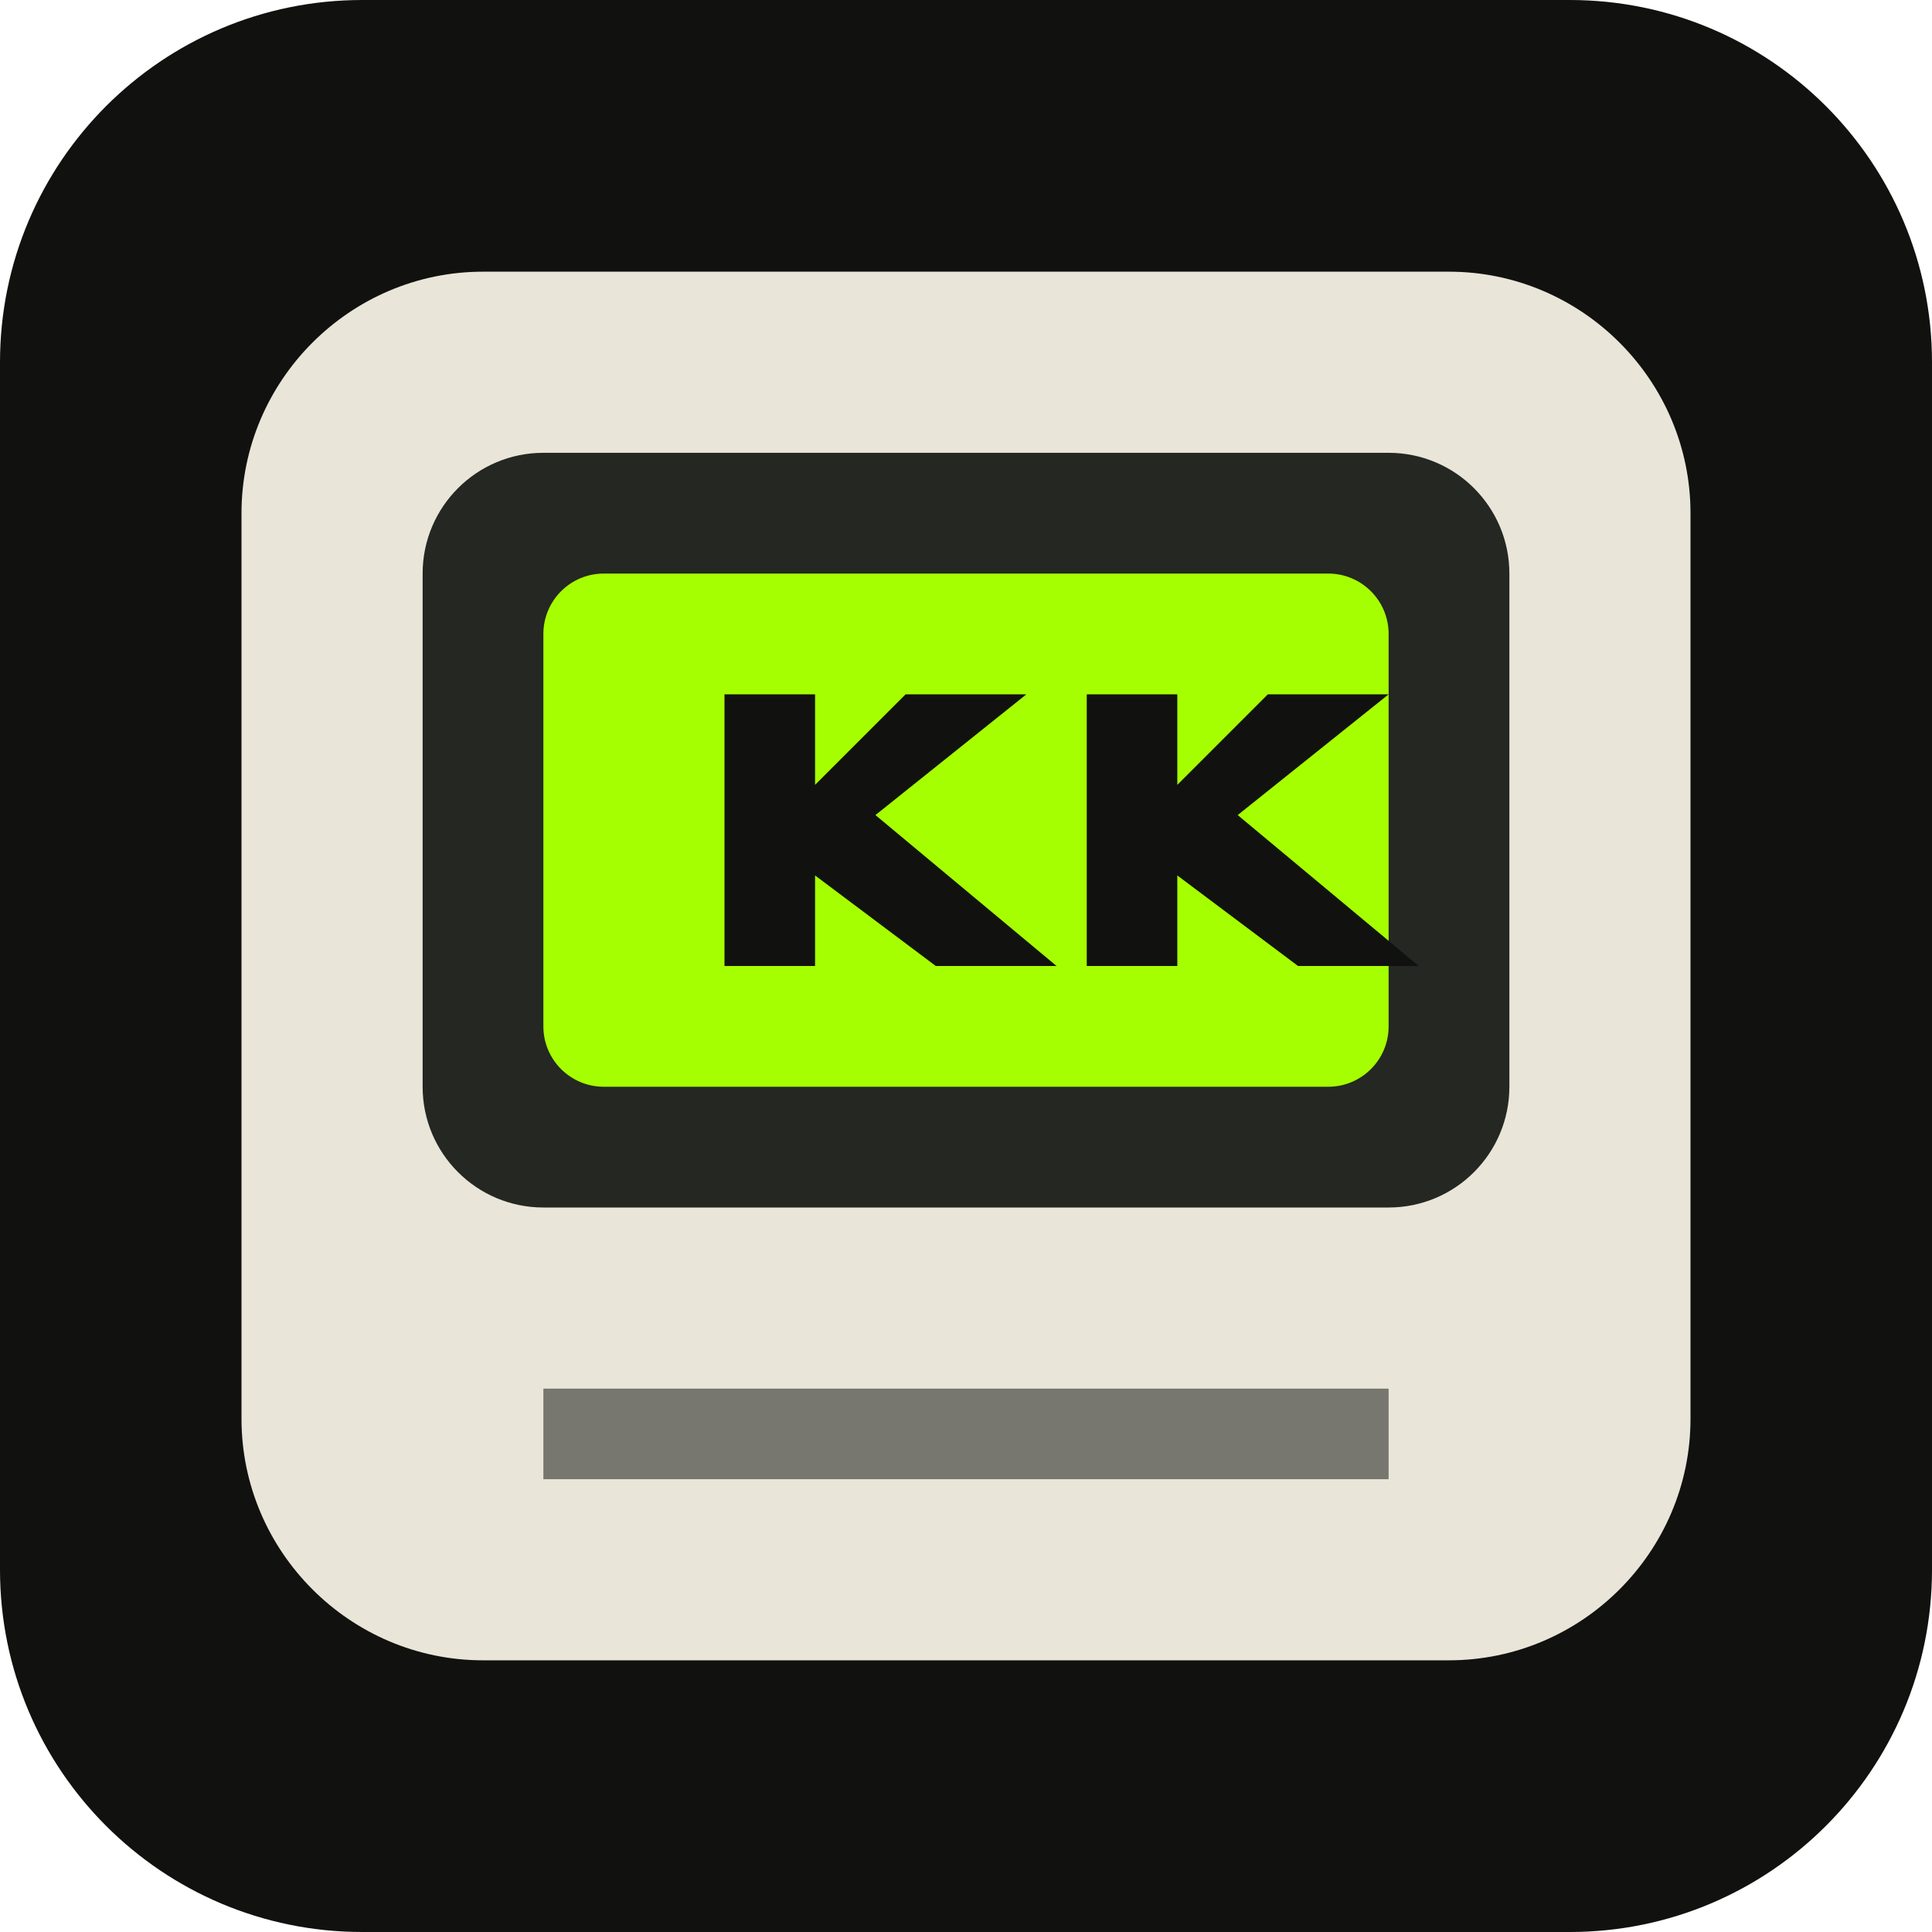
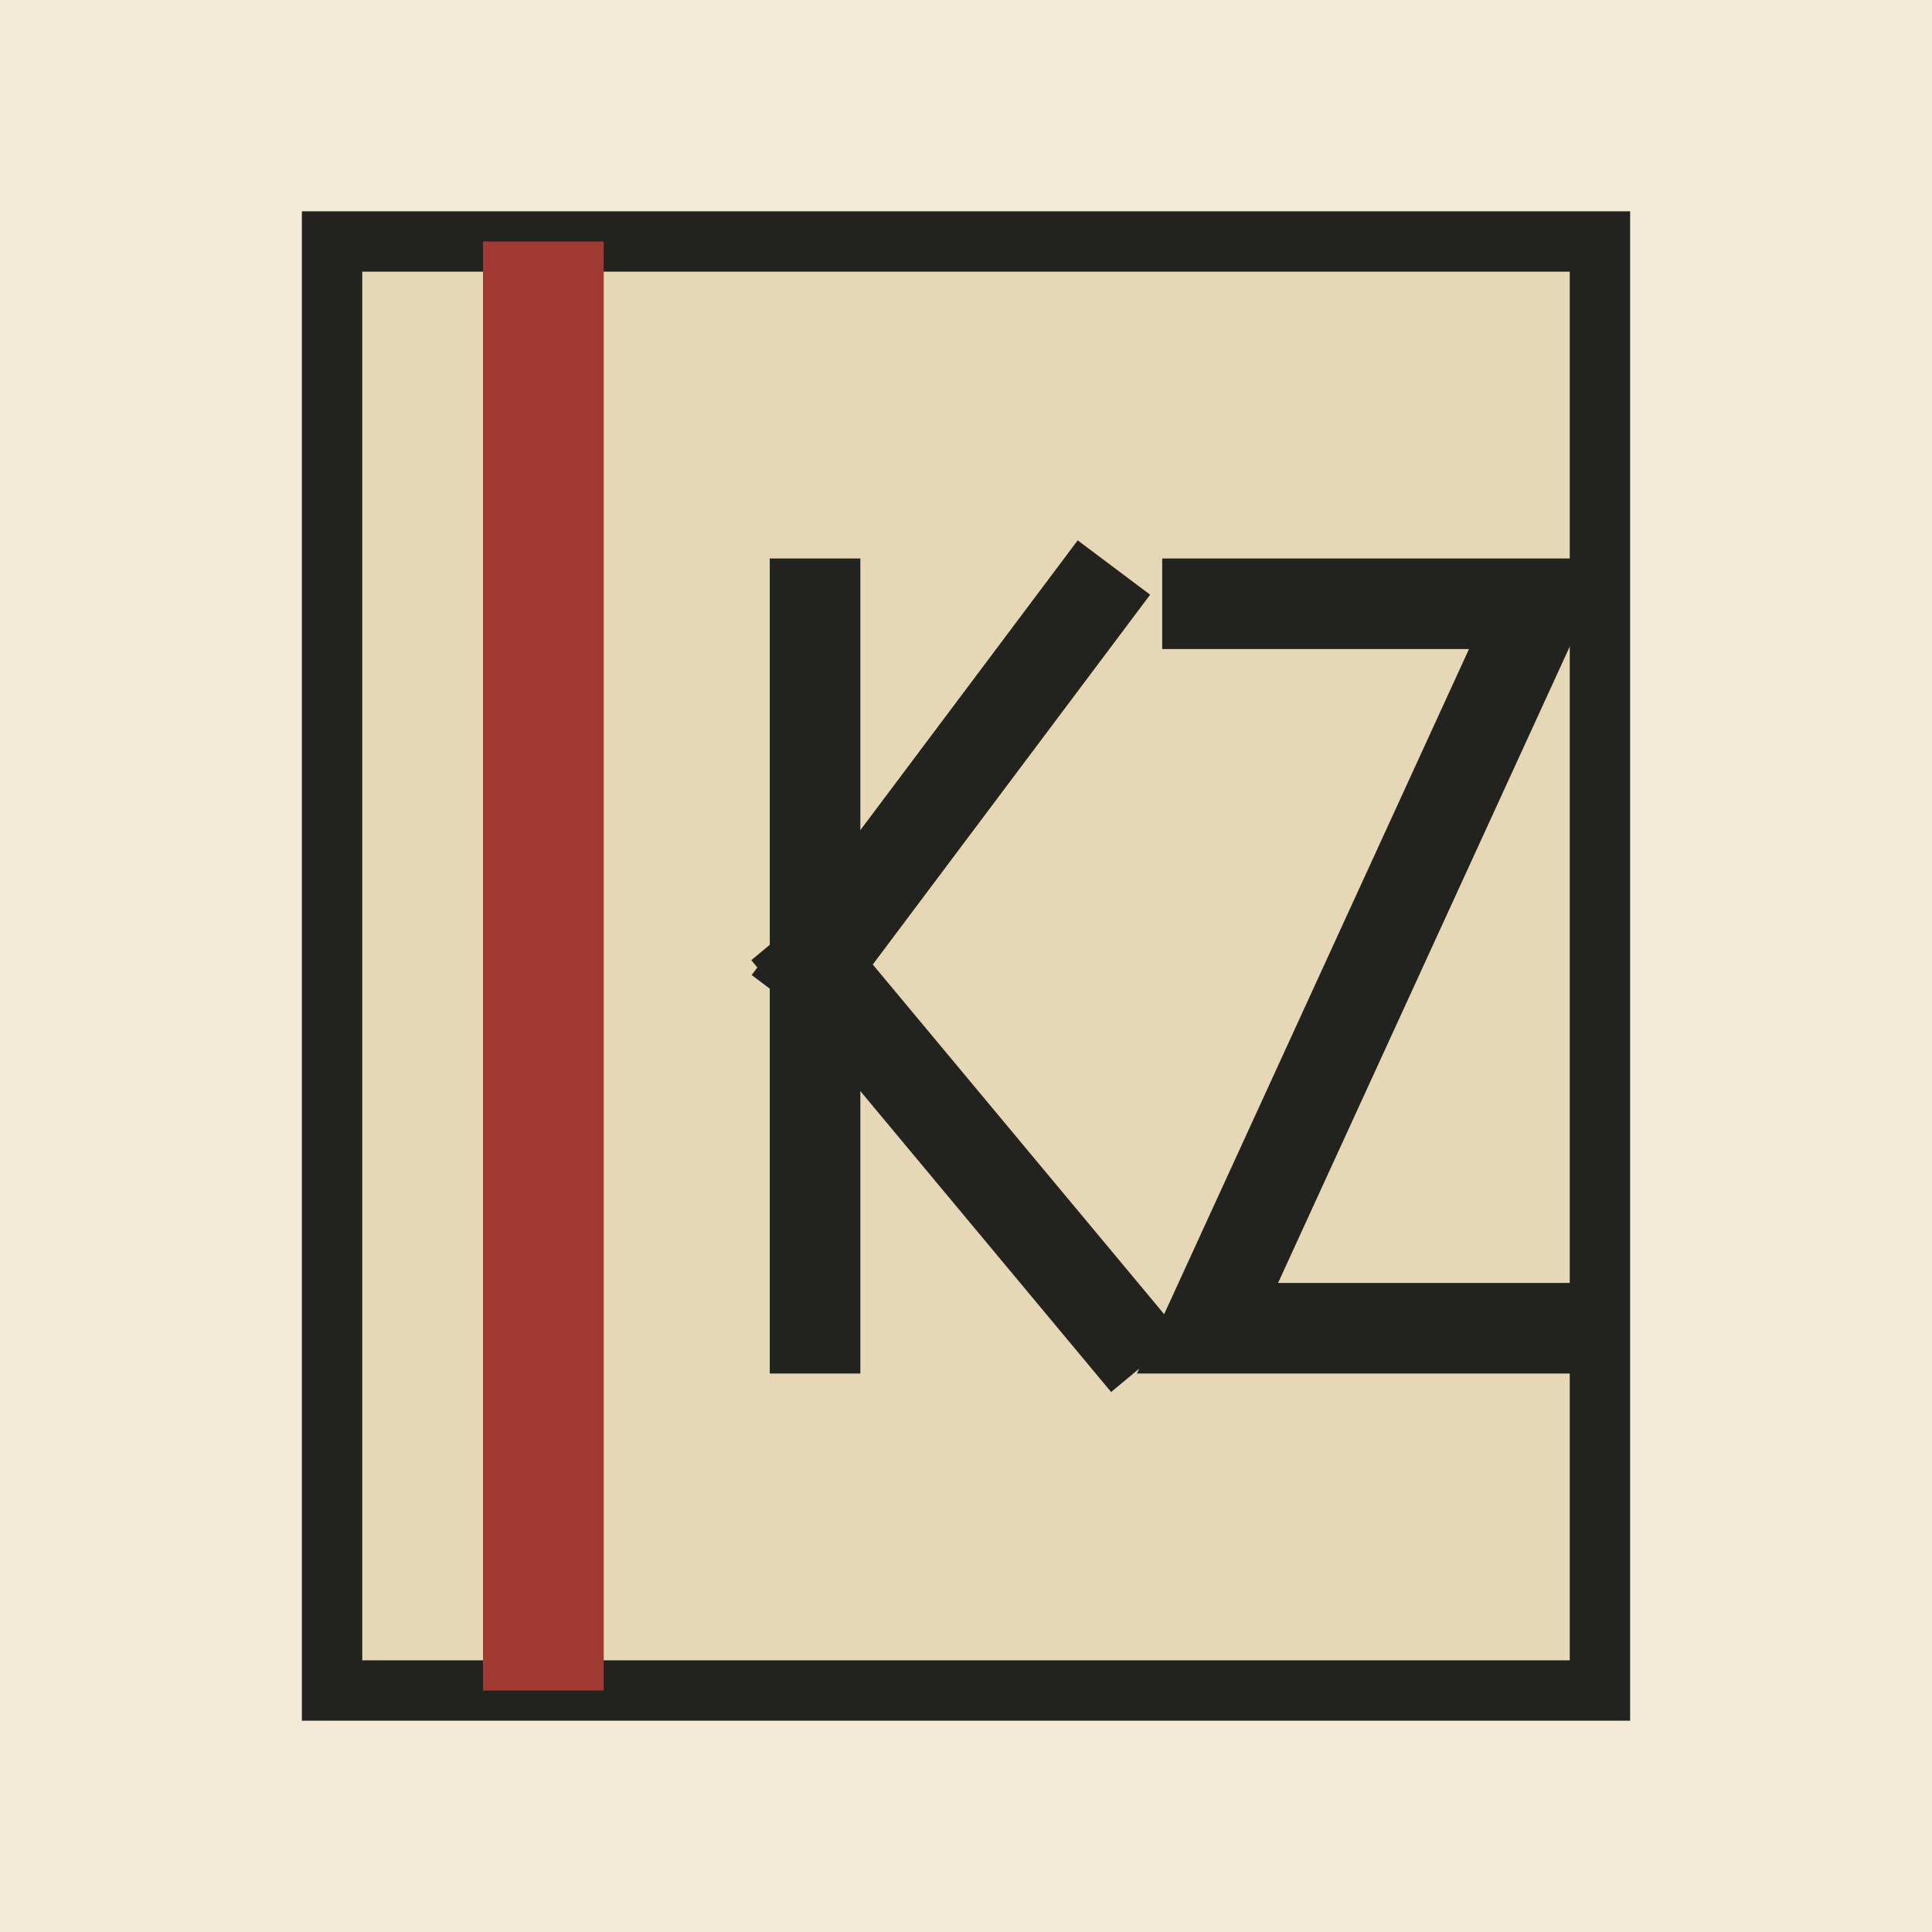
<svg xmlns="http://www.w3.org/2000/svg" viewBox="0 0 64 64">
-   <rect width="64" height="64" rx="12" fill="#11120f" />
-   <path d="M16 9h32c4.4 0 8 3.6 8 8v30c0 4.4-3.6 8-8 8H16c-4.4 0-8-3.6-8-8V17c0-4.4 3.6-8 8-8Z" fill="#e9e5d8" />
-   <rect x="14" y="15" width="36" height="25" rx="4" fill="#242722" />
-   <rect x="18" y="19" width="28" height="17" rx="2" fill="#a6ff00" />
-   <path d="M18 46h28v3H18z" fill="#77766f" />
-   <path d="M24 23v9h3v-3l4 3h4l-6-5 5-4h-4l-3 3v-3h-3Zm12 0v9h3v-3l4 3h4l-6-5 5-4h-4l-3 3v-3h-3Z" fill="#11120f" />
+   <rect width="64" height="64" fill="#f2ead6" />
+   <path d="M11 8h42v48H11z" fill="#e6d7b7" stroke="#22231e" stroke-width="2" />
+   <path d="M18 8v48" stroke="#a13a32" stroke-width="4" />
+   <path d="M27 20v24m0-12 9-12m-9 12 10 12M40 20h11L40 44h11" fill="none" stroke="#22231e" stroke-width="3" stroke-linecap="square" stroke-linejoin="miter" />
</svg>
